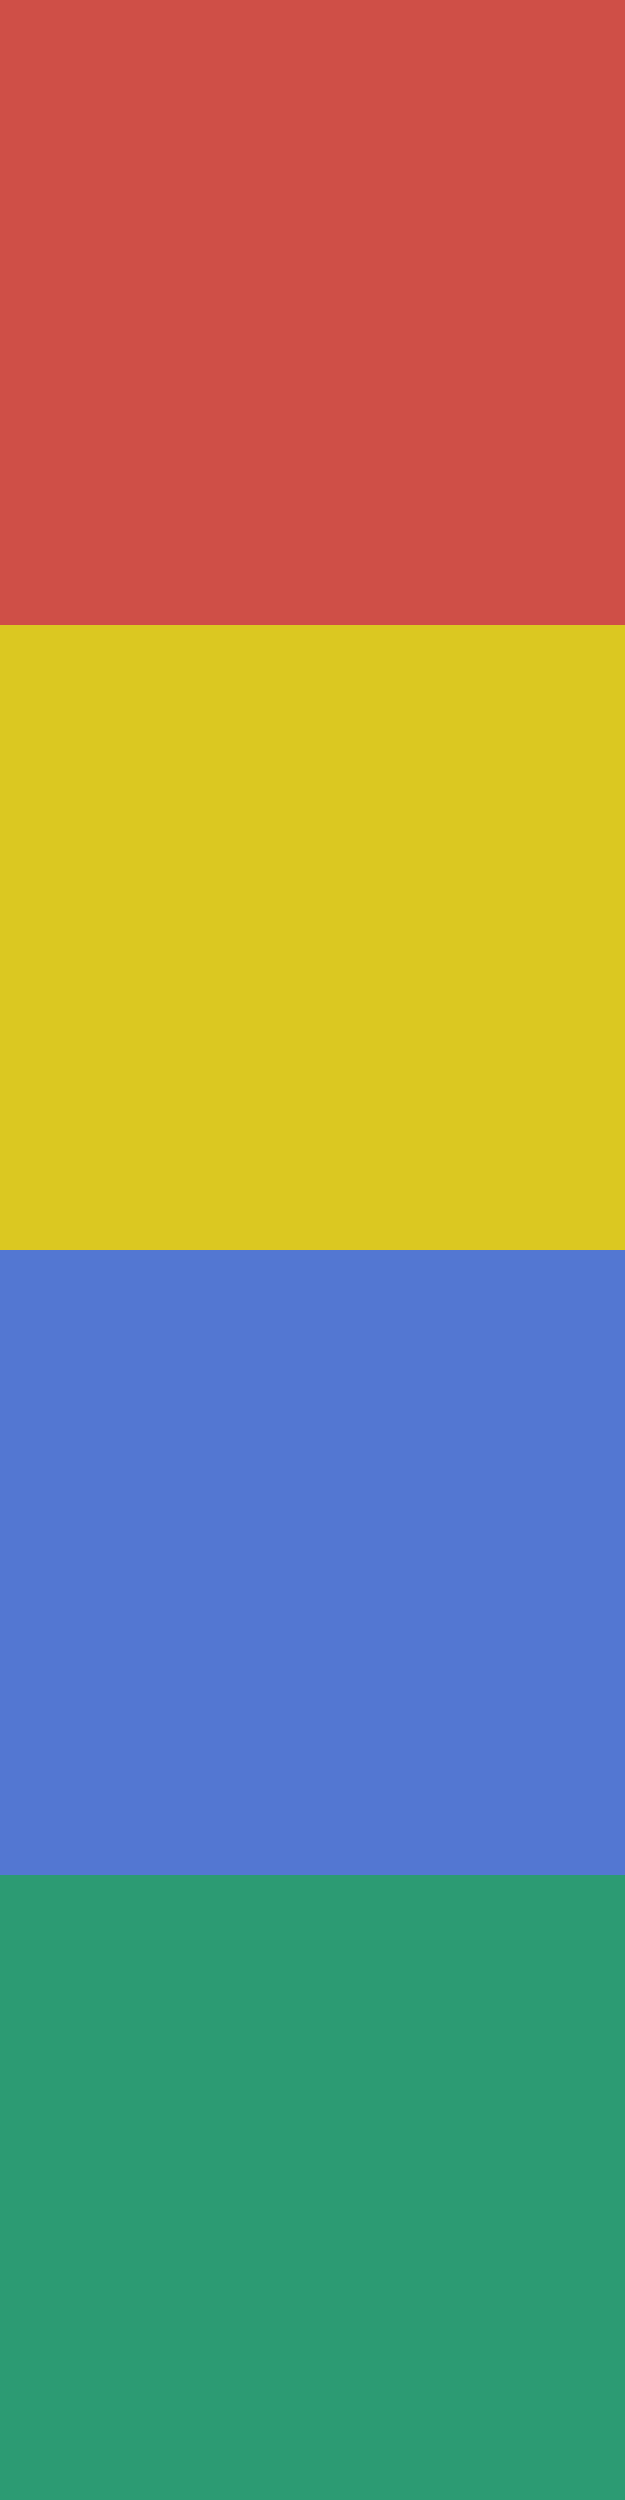
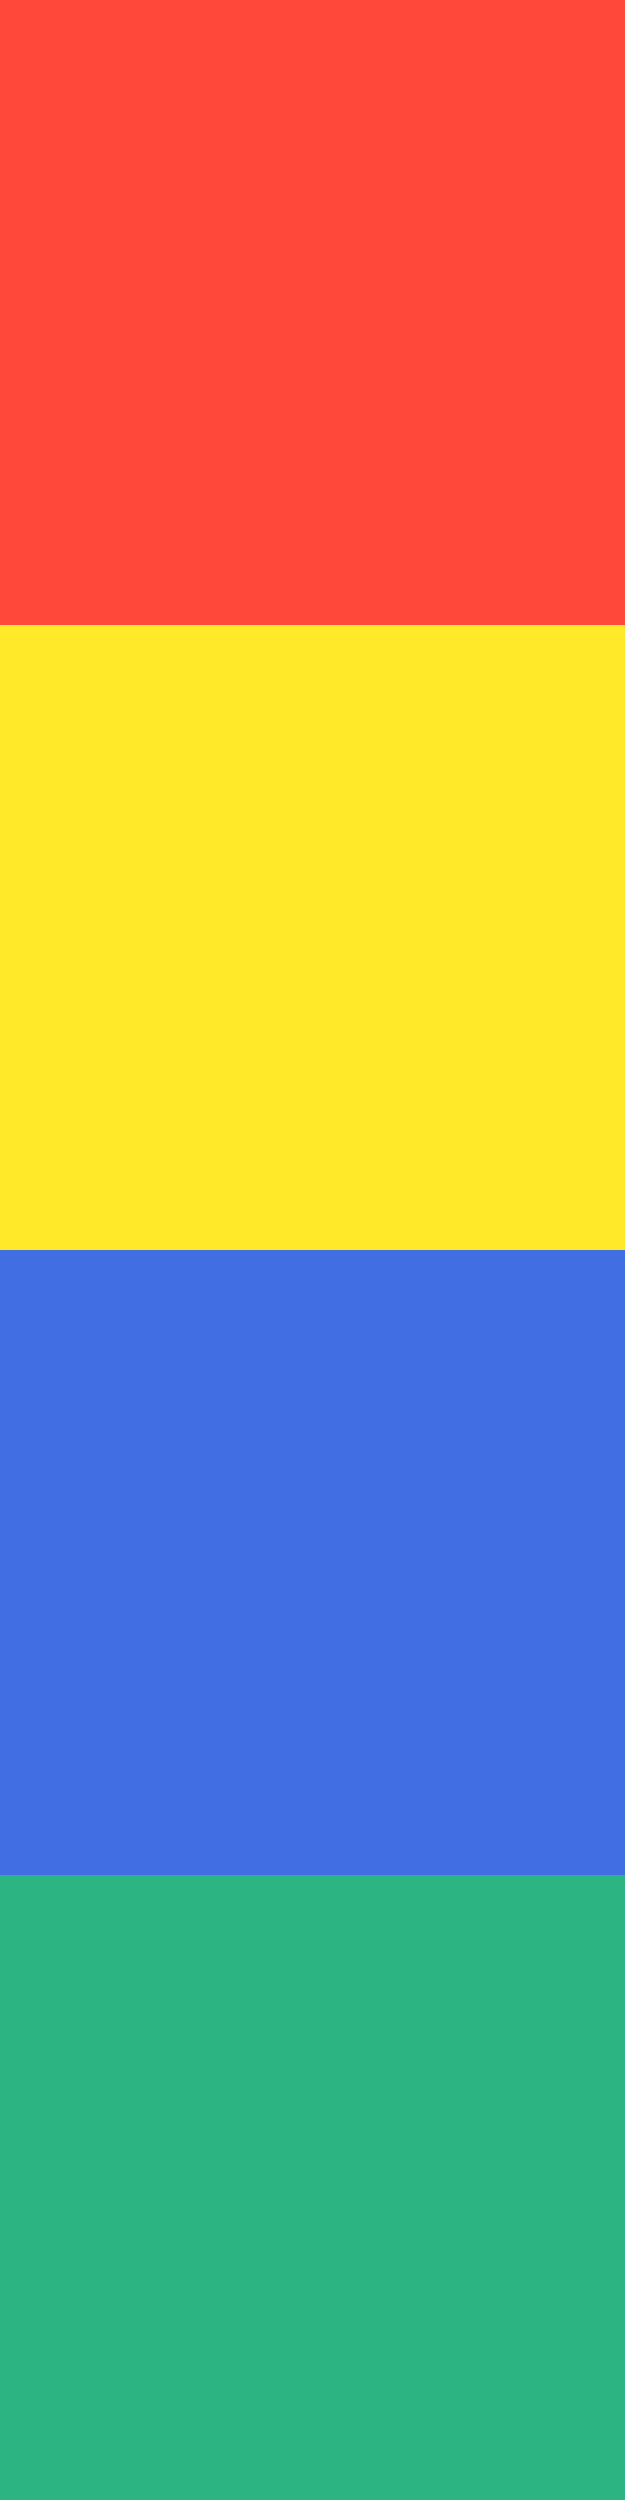
<svg xmlns="http://www.w3.org/2000/svg" width="20" height="80" viewBox="0 0 20 80" fill="none">
-   <rect width="20" height="20" fill="#CF4F47" />
-   <rect y="20" width="20" height="20" fill="#DBC821" />
-   <rect y="40" width="20" height="20" fill="#5377D2" />
-   <rect y="60" width="20" height="20" fill="#2C9B73" />
+   <rect width="20" height="20" fill="#FF483A" />
+   <rect y="20" width="20" height="20" fill="#FFE928" />
+   <rect y="40" width="20" height="20" fill="#416FE3" />
+   <rect y="60" width="20" height="20" fill="#2CB482" />
</svg>
